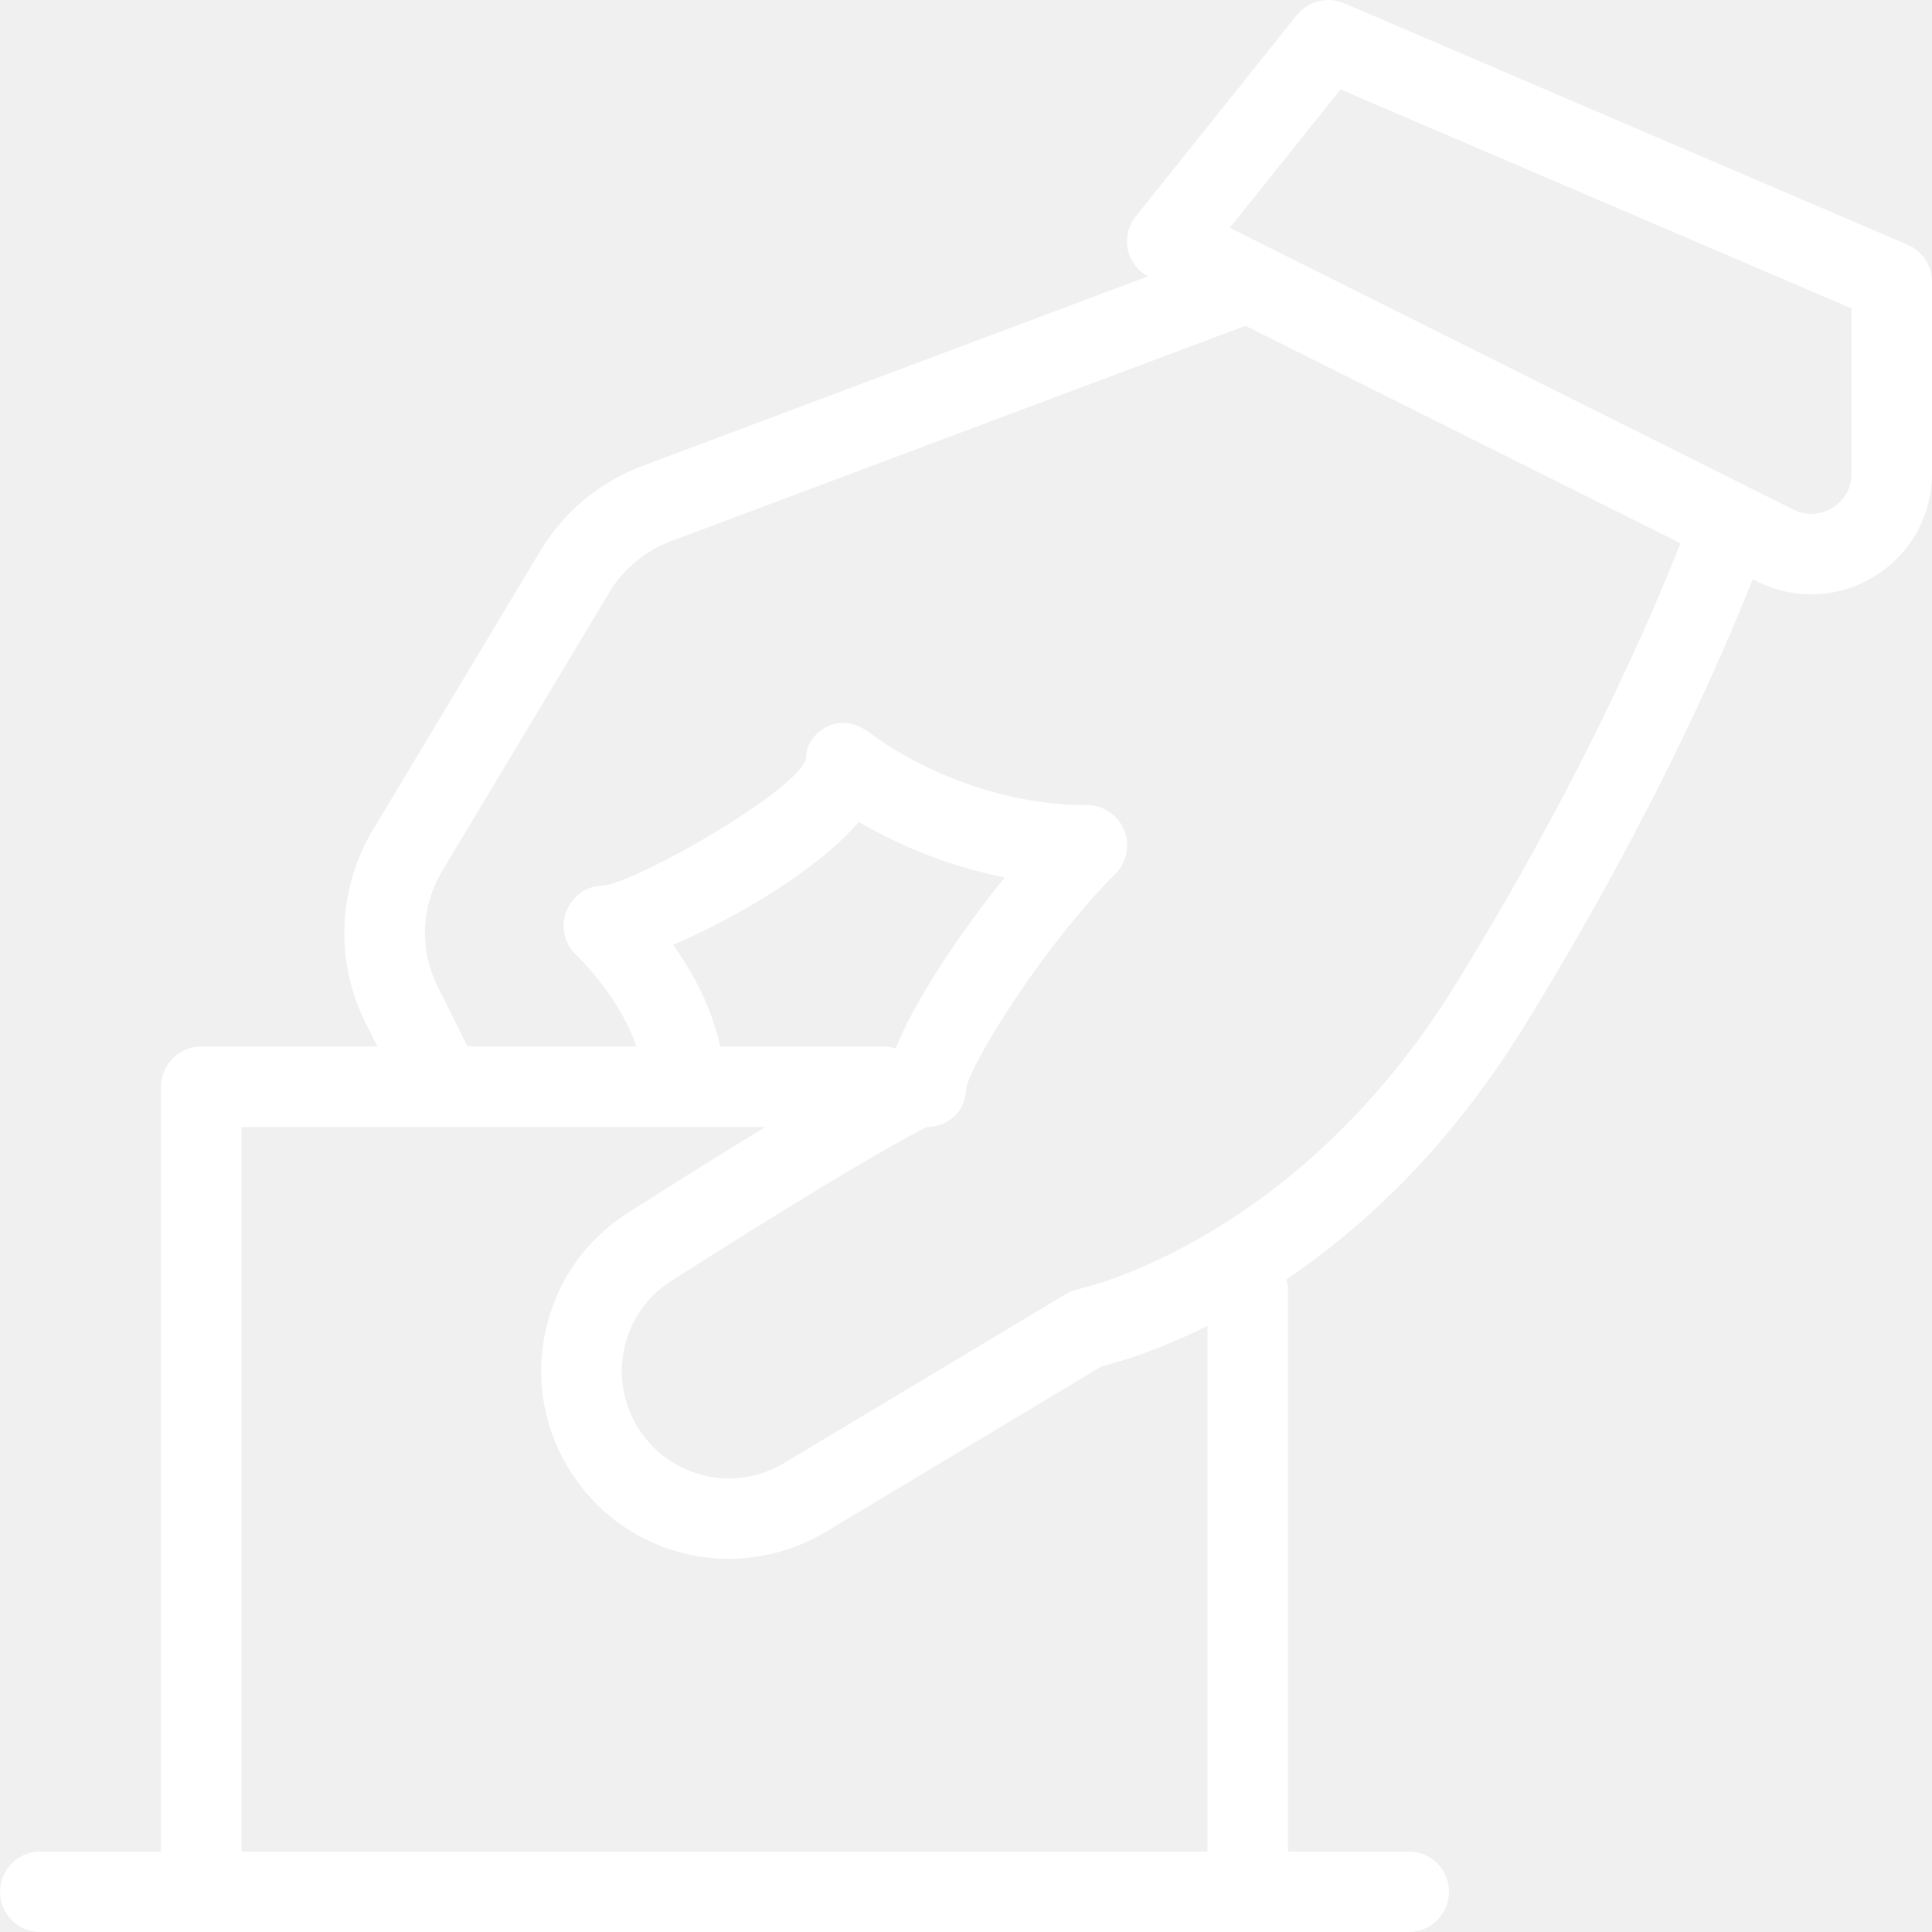
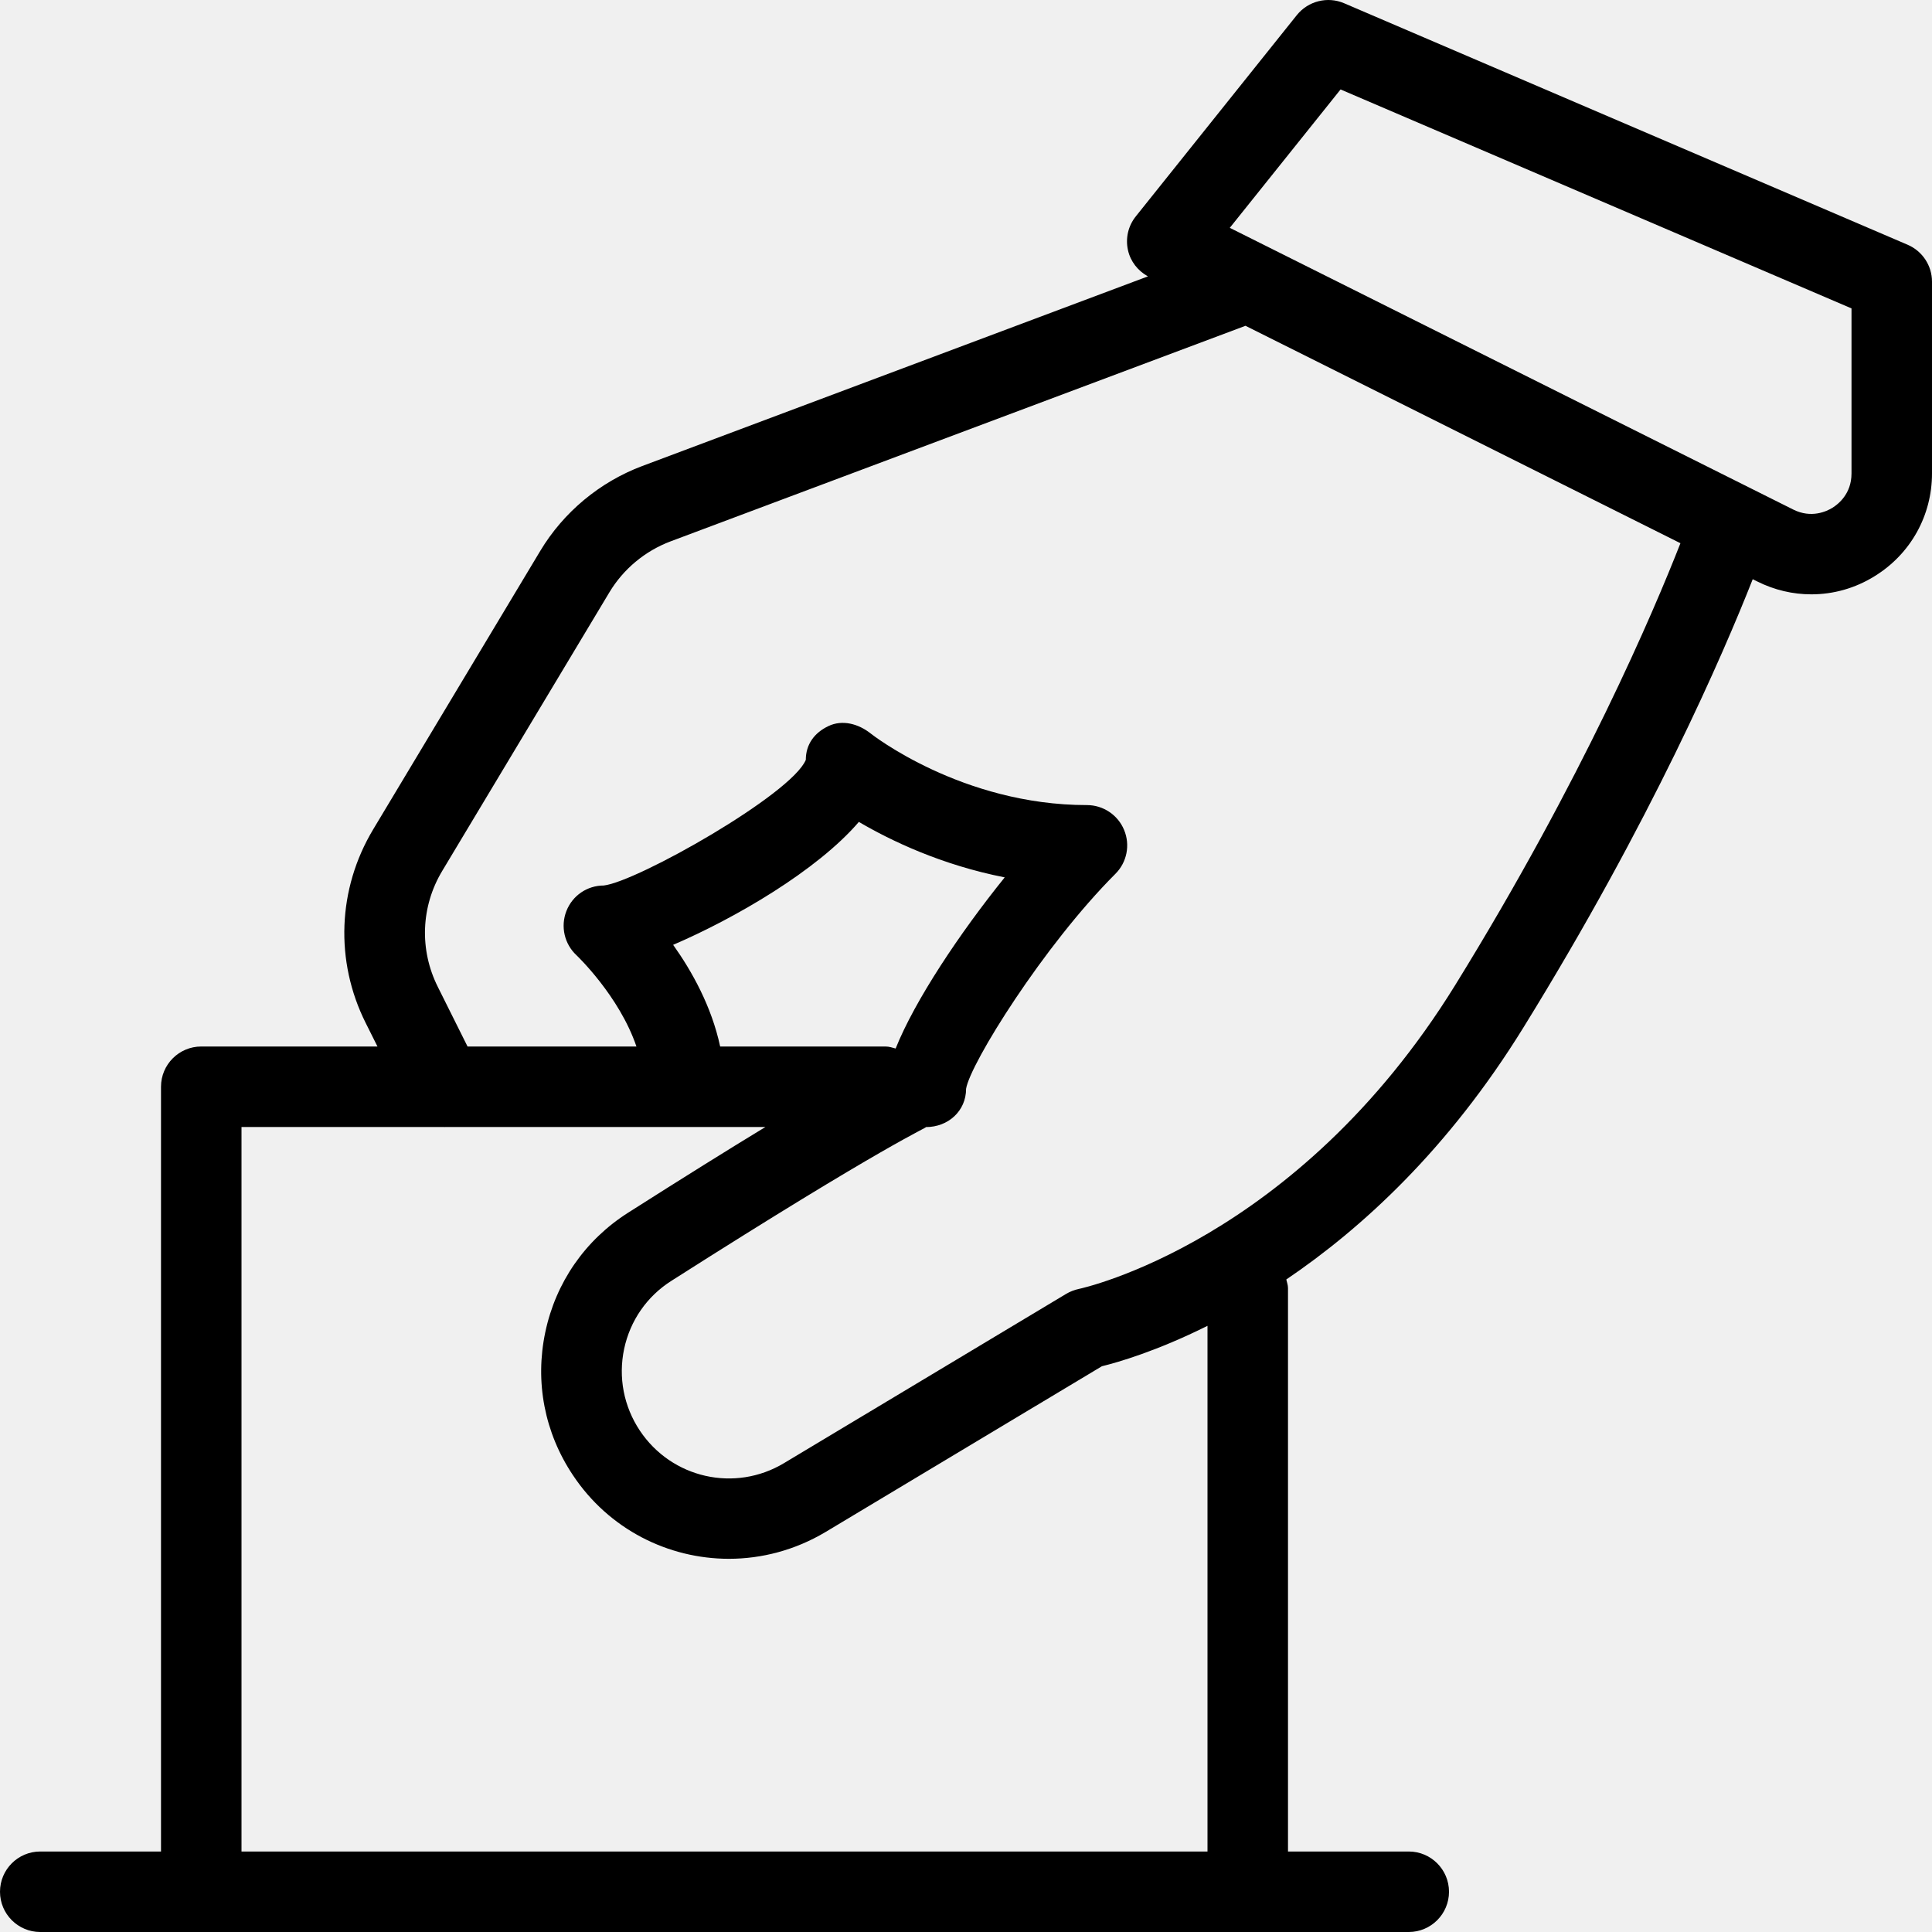
- <svg xmlns="http://www.w3.org/2000/svg" version="1.1" id="Layer_1" x="0px" y="0px" viewBox="0 0 512.003 512.003" style="enable-background:new 0 0 512.003 512.003;" xml:space="preserve" width="512px" height="512px">
+ <svg xmlns="http://www.w3.org/2000/svg" version="1.1" id="Layer_1" x="0px" y="0px" viewBox="0 0 512.003 512.003" style="enable-background:new 0 0 512.003 512.003;" xml:space="preserve" width="30" height="30">
  <g>
    <g>
-       <path d="M505.538,64.857l-149.333-64c-4.373-1.877-9.515-0.597-12.523,3.136l-42.667,53.333c-2.027,2.517-2.795,5.803-2.091,8.96    c0.661,3.008,2.624,5.483,5.291,6.955l-134.016,50.261c-11.243,4.224-20.864,12.224-27.029,22.507l-44.288,73.813    c-9.429,15.723-10.176,34.901-1.963,51.285l3.115,6.229H53.335c-5.888,0-10.667,4.779-10.667,10.667V490.67h-32    c-5.888,0-10.667,4.779-10.667,10.667c0,5.888,4.779,10.667,10.667,10.667h362.667c5.888,0,10.667-4.779,10.667-10.667    c0-5.888-4.779-10.667-10.667-10.667h-32V341.337c0-0.811-0.299-1.515-0.448-2.261c20.011-13.547,42.88-34.453,62.827-66.752    c33.899-54.827,52.949-98.965,60.779-118.827l1.195,0.597c4.565,2.283,9.451,3.413,14.336,3.413c5.824,0,11.627-1.6,16.789-4.821    c9.515-5.867,15.189-16.043,15.189-27.221V74.649C512.002,70.382,509.463,66.542,505.538,64.857z M320.002,490.67h-256v-192    h53.483c0.256,0,0.512,0.021,0.789,0h84.565c-9.621,5.845-21.44,13.205-36.395,22.72c-11.371,7.232-19.157,18.453-21.931,31.637    c-2.795,13.184-0.213,26.645,7.317,37.909c9.536,14.357,25.259,22.165,41.344,22.165c8.704,0,17.536-2.304,25.536-7.061    l73.301-43.968c4.203-1.024,14.507-3.989,27.989-10.709V490.67z M178.391,250.393c16.32-6.997,38.144-19.669,49.216-32.576    c8.512,4.992,21.909,11.413,38.656,14.699c-11.904,14.741-23.851,32.661-28.907,45.355c-0.875-0.235-1.728-0.533-2.688-0.533    H190.85C188.588,266.734,183.362,257.369,178.391,250.393z M385.623,261.102c-42.069,68.053-99.115,80.363-99.669,80.469    c-1.195,0.256-2.368,0.704-3.413,1.323l-74.752,44.843c-13.013,7.829-29.781,4.053-38.229-8.619    c-4.267-6.421-5.739-14.101-4.16-21.632c1.6-7.509,6.037-13.931,12.523-18.048c57.323-36.501,67.669-40.512,67.456-40.747    c5.909,0,10.645-4.267,10.645-10.155c1.088-6.677,20.523-37.909,39.573-56.96c3.051-3.051,3.968-7.637,2.304-11.627    c-1.643-3.989-5.547-6.592-9.856-6.592c-33.195,0-57.088-18.795-57.323-18.987c-3.2-2.539-7.488-3.733-11.2-1.941    c-3.712,1.771-5.973,4.843-5.973,8.939c-3.776,9.152-44.715,32.299-53.547,33.301c-4.395,0-8.299,2.667-9.899,6.763    c-1.6,4.096-0.533,8.747,2.688,11.733c0.128,0.128,11.307,10.752,15.872,24.171h-44.757l-7.872-15.787    c-4.928-9.835-4.501-21.333,1.173-30.763l44.288-73.813c3.712-6.187,9.472-10.965,16.213-13.504l152.363-57.131l115.264,57.621    C438.274,161.987,419.436,206.382,385.623,261.102z M490.668,125.507c0,5.376-3.541,8.128-5.056,9.067s-5.589,2.859-10.368,0.469    L325.911,60.377l29.355-36.672l135.403,58.027V125.507z" fill="#FFFFFF" />
+       <path d="M505.538,64.857l-149.333-64c-4.373-1.877-9.515-0.597-12.523,3.136l-42.667,53.333c-2.027,2.517-2.795,5.803-2.091,8.96    c0.661,3.008,2.624,5.483,5.291,6.955l-134.016,50.261c-11.243,4.224-20.864,12.224-27.029,22.507l-44.288,73.813    c-9.429,15.723-10.176,34.901-1.963,51.285l3.115,6.229H53.335c-5.888,0-10.667,4.779-10.667,10.667V490.67h-32    c-5.888,0-10.667,4.779-10.667,10.667c0,5.888,4.779,10.667,10.667,10.667h362.667c5.888,0,10.667-4.779,10.667-10.667    c0-5.888-4.779-10.667-10.667-10.667h-32V341.337c0-0.811-0.299-1.515-0.448-2.261c20.011-13.547,42.88-34.453,62.827-66.752    c33.899-54.827,52.949-98.965,60.779-118.827l1.195,0.597c4.565,2.283,9.451,3.413,14.336,3.413c5.824,0,11.627-1.6,16.789-4.821    c9.515-5.867,15.189-16.043,15.189-27.221V74.649C512.002,70.382,509.463,66.542,505.538,64.857z M320.002,490.67h-256v-192    h53.483c0.256,0,0.512,0.021,0.789,0h84.565c-9.621,5.845-21.44,13.205-36.395,22.72c-11.371,7.232-19.157,18.453-21.931,31.637    c-2.795,13.184-0.213,26.645,7.317,37.909c9.536,14.357,25.259,22.165,41.344,22.165c8.704,0,17.536-2.304,25.536-7.061    l73.301-43.968c4.203-1.024,14.507-3.989,27.989-10.709V490.67z M178.391,250.393c16.32-6.997,38.144-19.669,49.216-32.576    c8.512,4.992,21.909,11.413,38.656,14.699c-11.904,14.741-23.851,32.661-28.907,45.355c-0.875-0.235-1.728-0.533-2.688-0.533    H190.85C188.588,266.734,183.362,257.369,178.391,250.393z M385.623,261.102c-42.069,68.053-99.115,80.363-99.669,80.469    c-1.195,0.256-2.368,0.704-3.413,1.323l-74.752,44.843c-13.013,7.829-29.781,4.053-38.229-8.619    c-4.267-6.421-5.739-14.101-4.16-21.632c1.6-7.509,6.037-13.931,12.523-18.048c57.323-36.501,67.669-40.512,67.456-40.747    c5.909,0,10.645-4.267,10.645-10.155c1.088-6.677,20.523-37.909,39.573-56.96c3.051-3.051,3.968-7.637,2.304-11.627    c-1.643-3.989-5.547-6.592-9.856-6.592c-33.195,0-57.088-18.795-57.323-18.987c-3.2-2.539-7.488-3.733-11.2-1.941    c-3.712,1.771-5.973,4.843-5.973,8.939c-3.776,9.152-44.715,32.299-53.547,33.301c-4.395,0-8.299,2.667-9.899,6.763    c-1.6,4.096-0.533,8.747,2.688,11.733c0.128,0.128,11.307,10.752,15.872,24.171h-44.757l-7.872-15.787    c-4.928-9.835-4.501-21.333,1.173-30.763l44.288-73.813c3.712-6.187,9.472-10.965,16.213-13.504l152.363-57.131l115.264,57.621    C438.274,161.987,419.436,206.382,385.623,261.102z M490.668,125.507c0,5.376-3.541,8.128-5.056,9.067s-5.589,2.859-10.368,0.469    L325.911,60.377l29.355-36.672l135.403,58.027V125.507z" />
    </g>
  </g>
  <g>
</g>
  <g>
</g>
  <g>
</g>
  <g>
</g>
  <g>
</g>
  <g>
</g>
  <g>
</g>
  <g>
</g>
  <g>
</g>
  <g>
</g>
  <g>
</g>
  <g>
</g>
  <g>
</g>
  <g>
</g>
  <g>
</g>
</svg>
